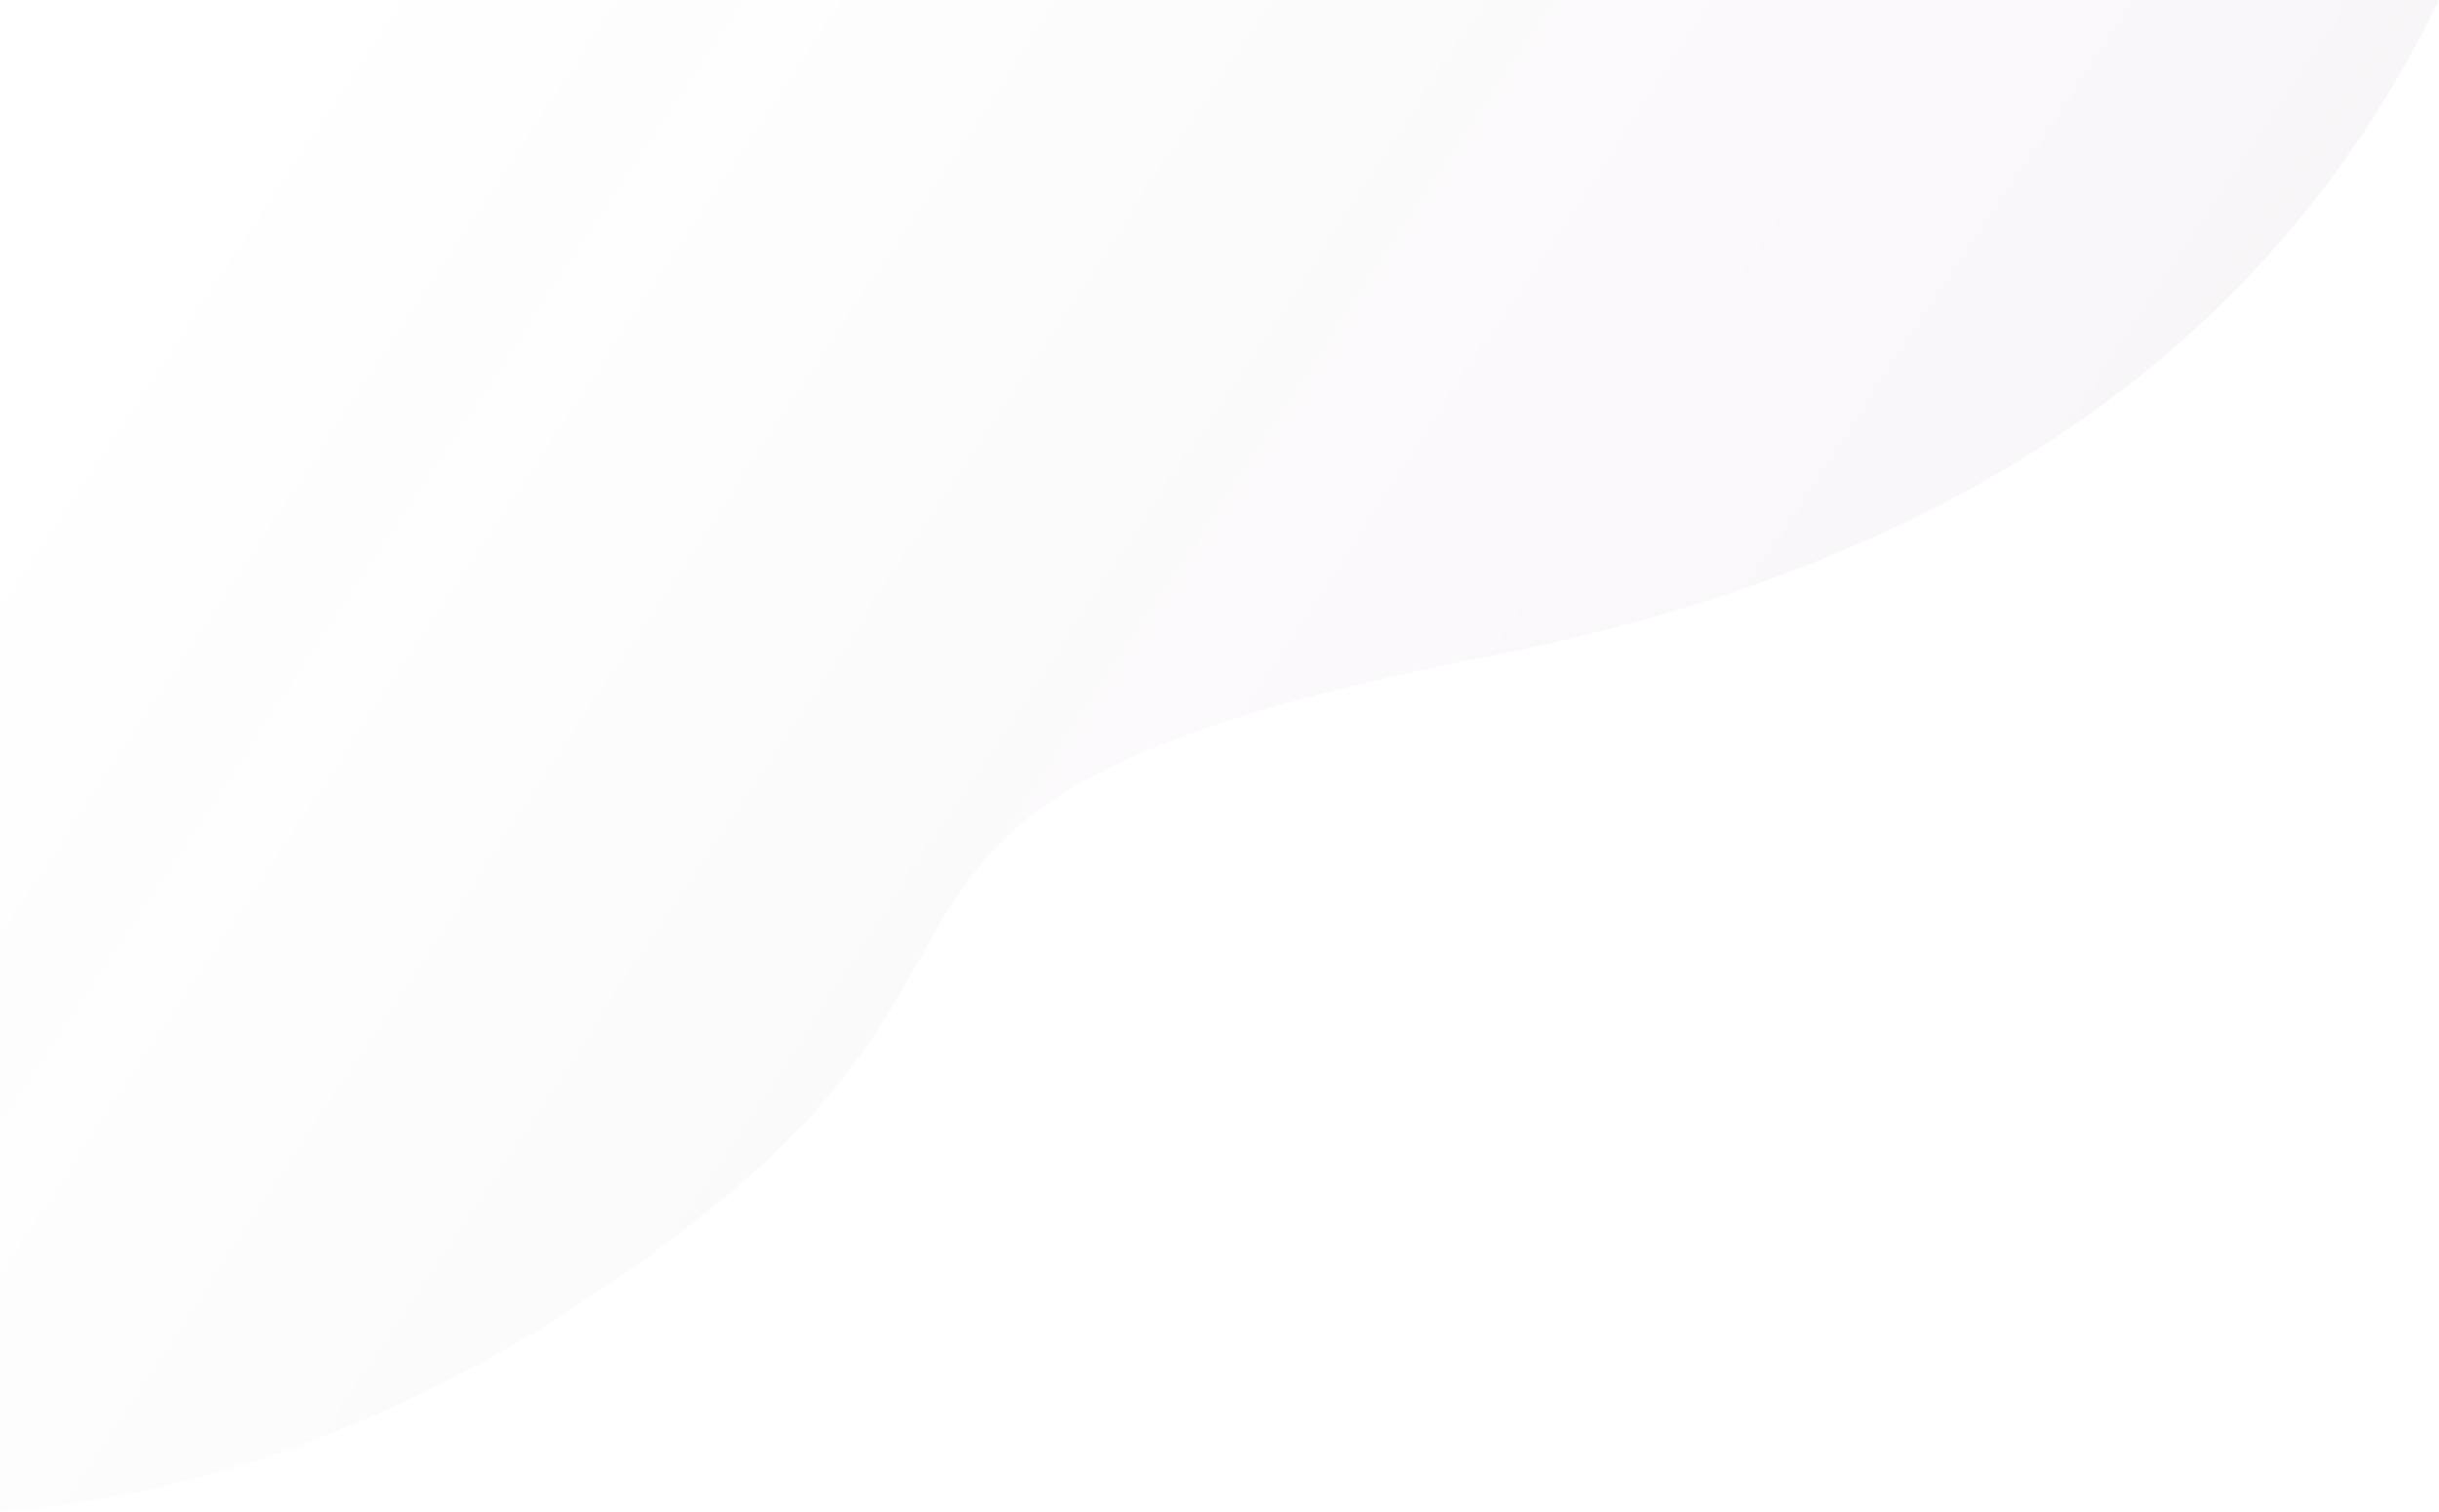
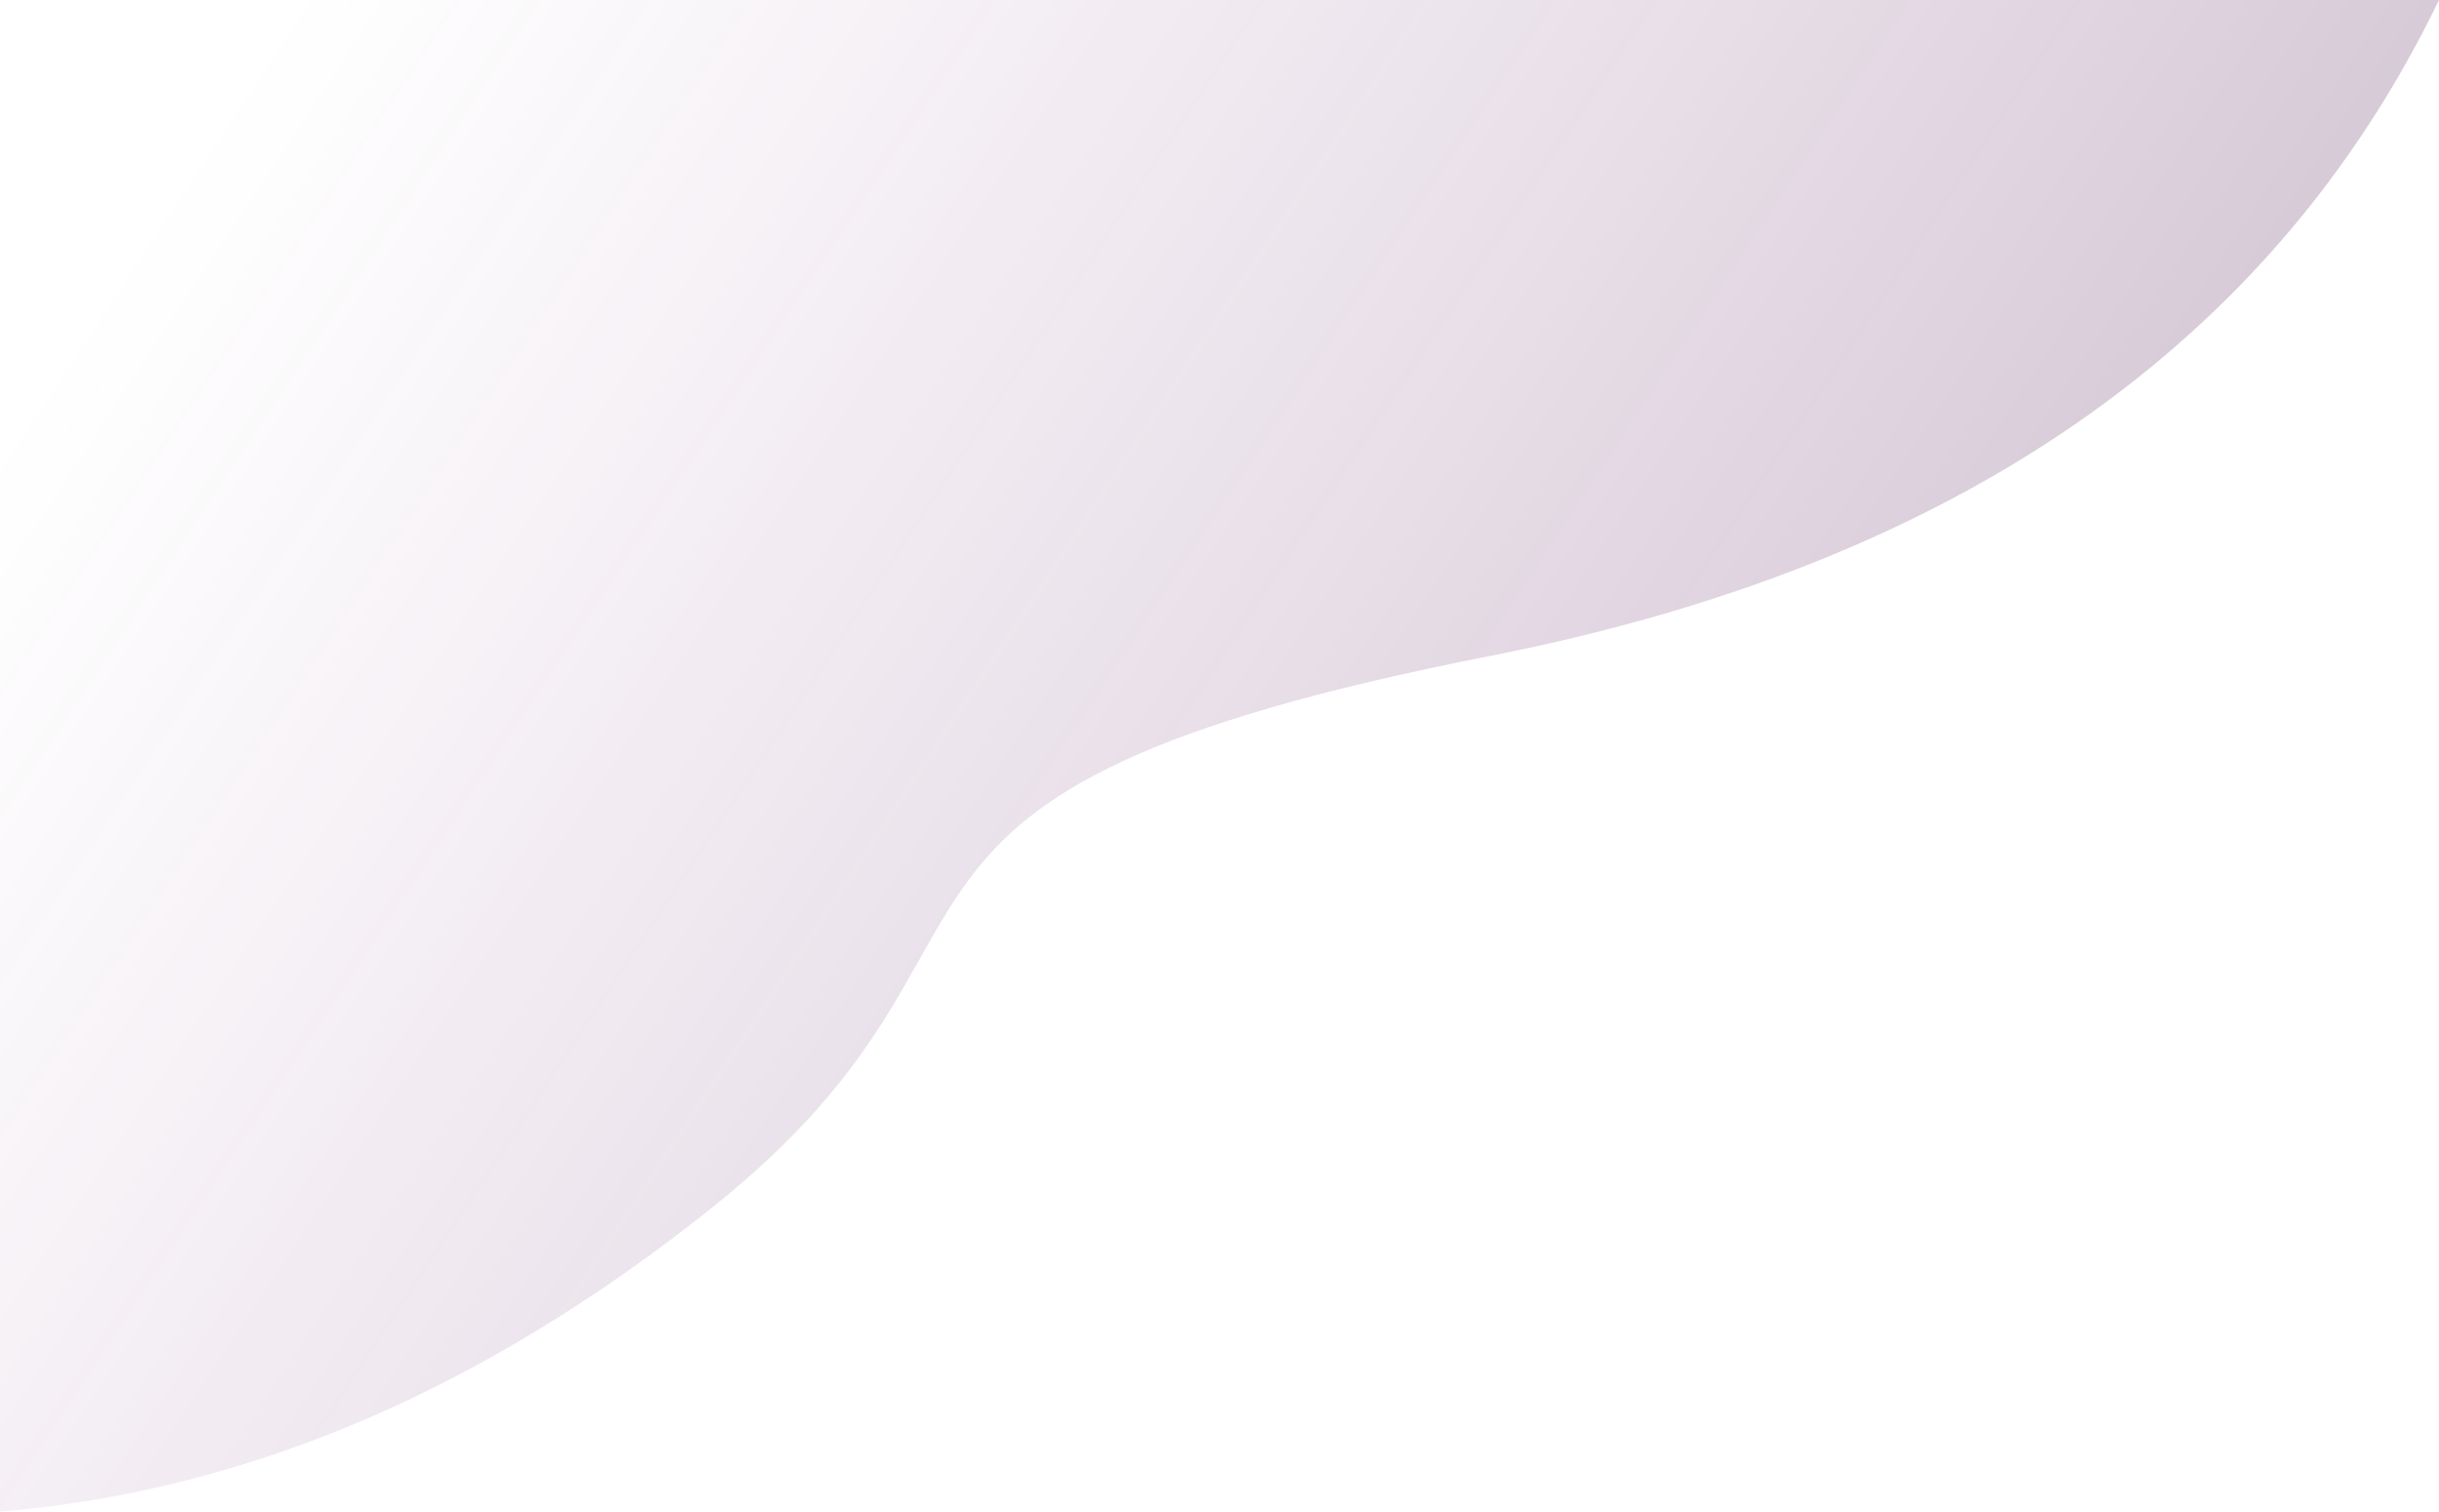
<svg xmlns="http://www.w3.org/2000/svg" width="584" height="362">
  <defs>
    <linearGradient x1="100%" y1="69.212%" x2="9.399%" y2="32.183%" id="a">
      <stop stop-color="#8A4389" stop-opacity="0" offset="0%" />
      <stop stop-color="#512051" offset="100%" />
      <stop stop-color="#512051" offset="100%" />
      <stop stop-color="#512051" offset="100%" />
    </linearGradient>
  </defs>
-   <path d="M0 362c40.022-82.8 115.736-135.154 227.141-157.064 167.108-32.864 103.85-66.012 185.949-131.796C467.823 29.284 524.793 4.904 584 0v362H0z" transform="rotate(180 292 181)" fill="url(#a)" fill-rule="evenodd" opacity=".05" />
+   <path d="M0 362c40.022-82.8 115.736-135.154 227.141-157.064 167.108-32.864 103.85-66.012 185.949-131.796C467.823 29.284 524.793 4.904 584 0v362H0z" transform="rotate(180 292 181)" fill="url(#a)" fill-rule="evenodd" opacity=".29" />
</svg>
